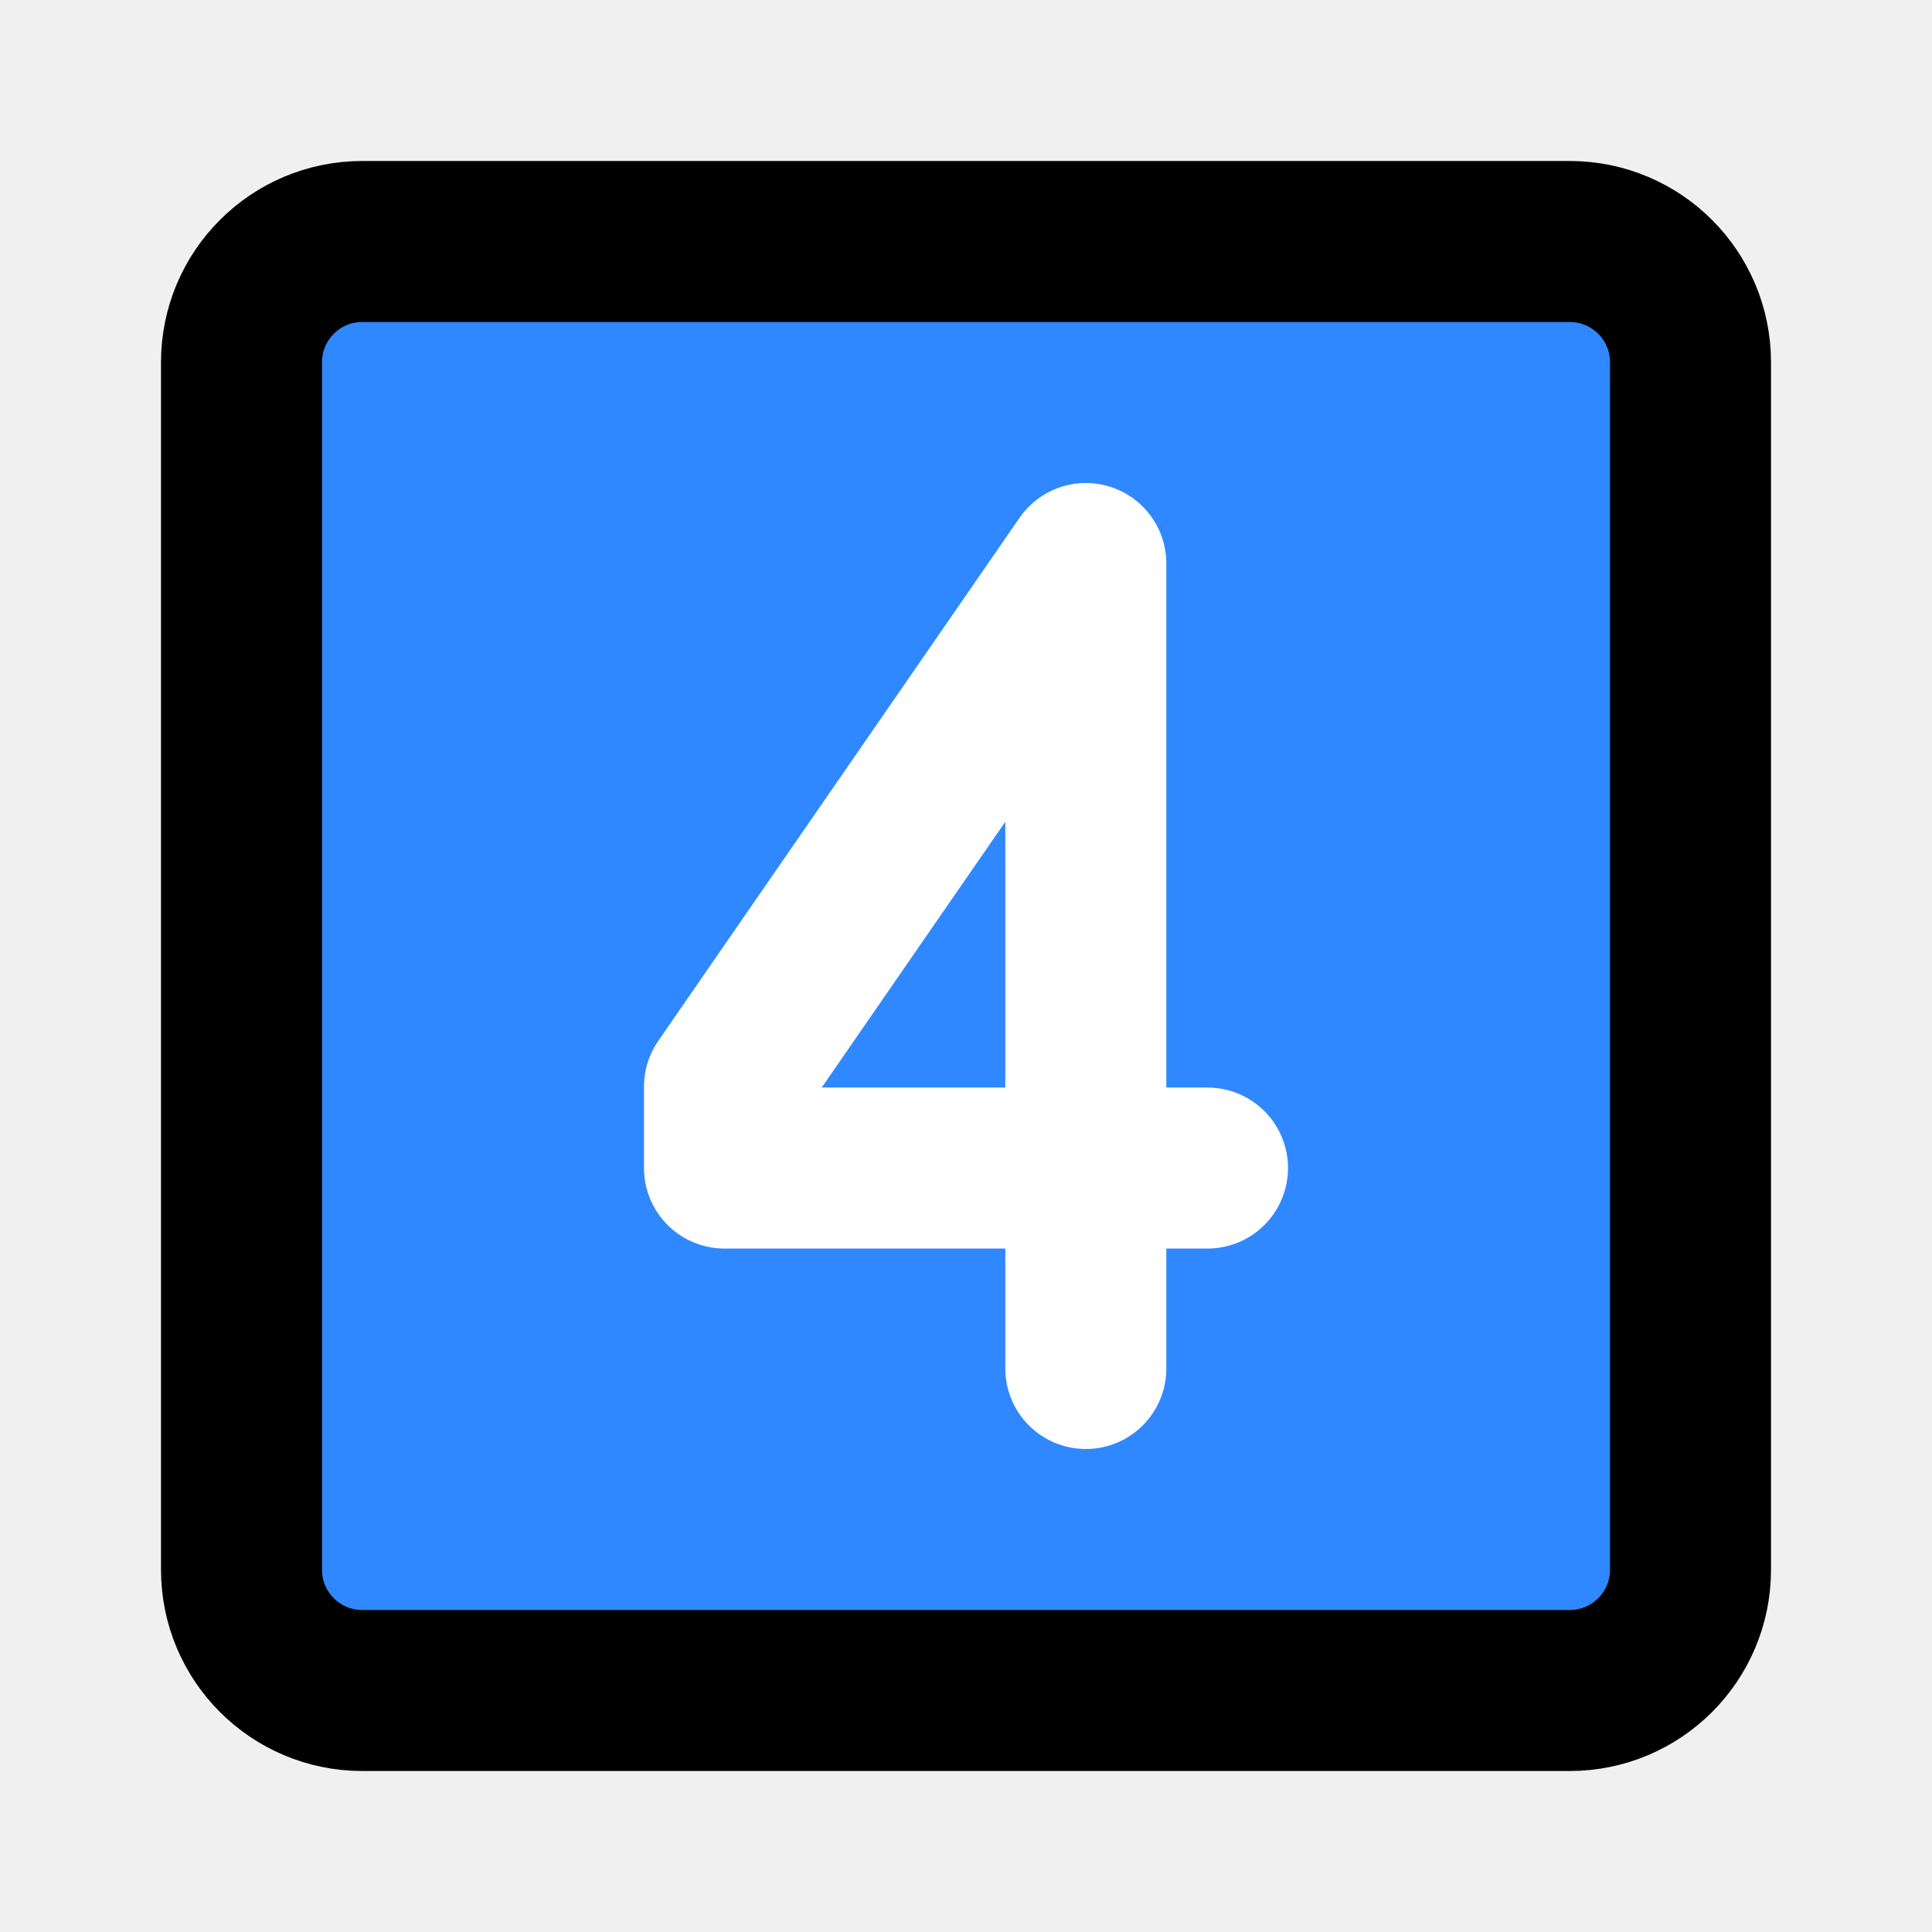
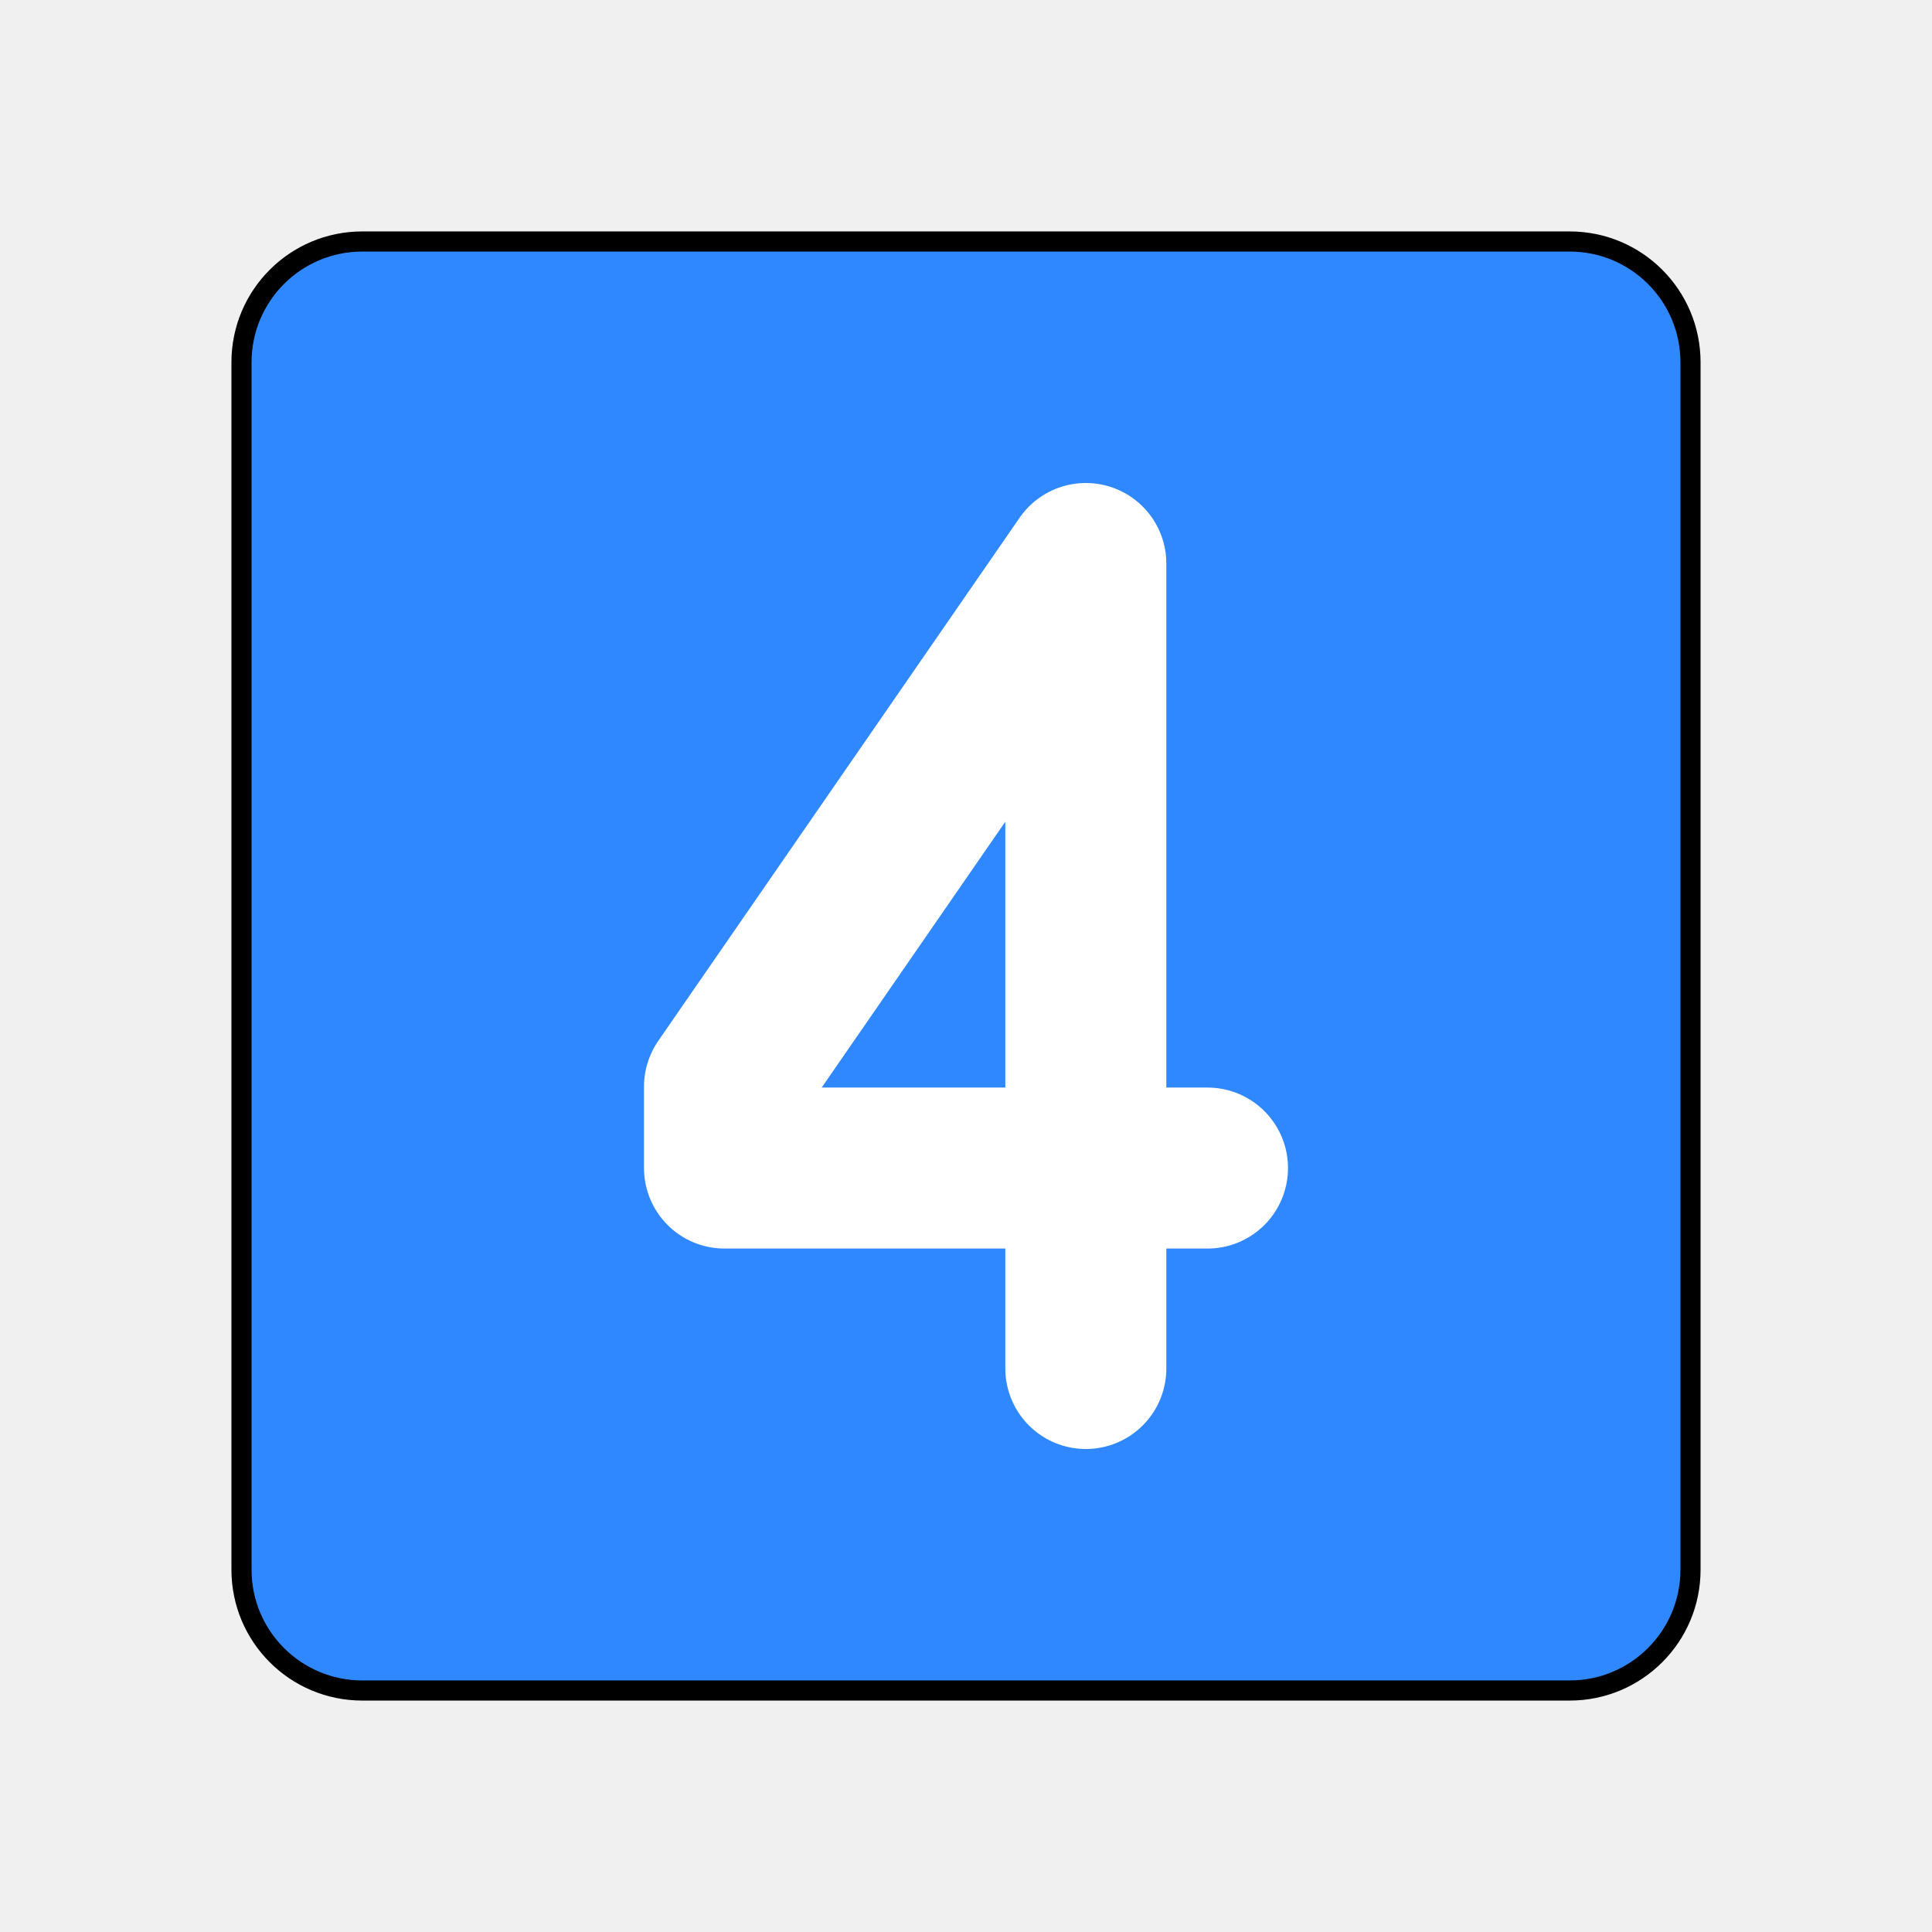
- <svg xmlns="http://www.w3.org/2000/svg" width="48px" height="48px" viewBox="0 0 48 48" fill="none">
-   <rect x="6" y="6" width="36" height="36" rx="3" fill="#2F88FF" stroke="black" stroke-width="4" stroke-linecap="round" stroke-linejoin="round" />
-   <path d="M26.977 34V14L18 26.997V29.02H30" stroke="white" stroke-width="4" stroke-linecap="round" stroke-linejoin="round" />
+ <svg xmlns="http://www.w3.org/2000/svg" width="48px" height="48px" viewBox="0 0 48 48" fill="none" version="1.1" id="svg55">
+   <defs id="defs59" />
+   <rect x="6" y="6" width="36" height="36" rx="3" fill="#2f88ff" stroke="#000000" stroke-width="4" stroke-linecap="round" stroke-linejoin="round" id="rect51" style="stroke-width:0.5;stroke-miterlimit:4;stroke-dasharray:none" />
+   <path d="M26.977 34V14L18 26.997V29.02H30" stroke="white" stroke-width="4" stroke-linecap="round" stroke-linejoin="round" id="path53" />
</svg>
